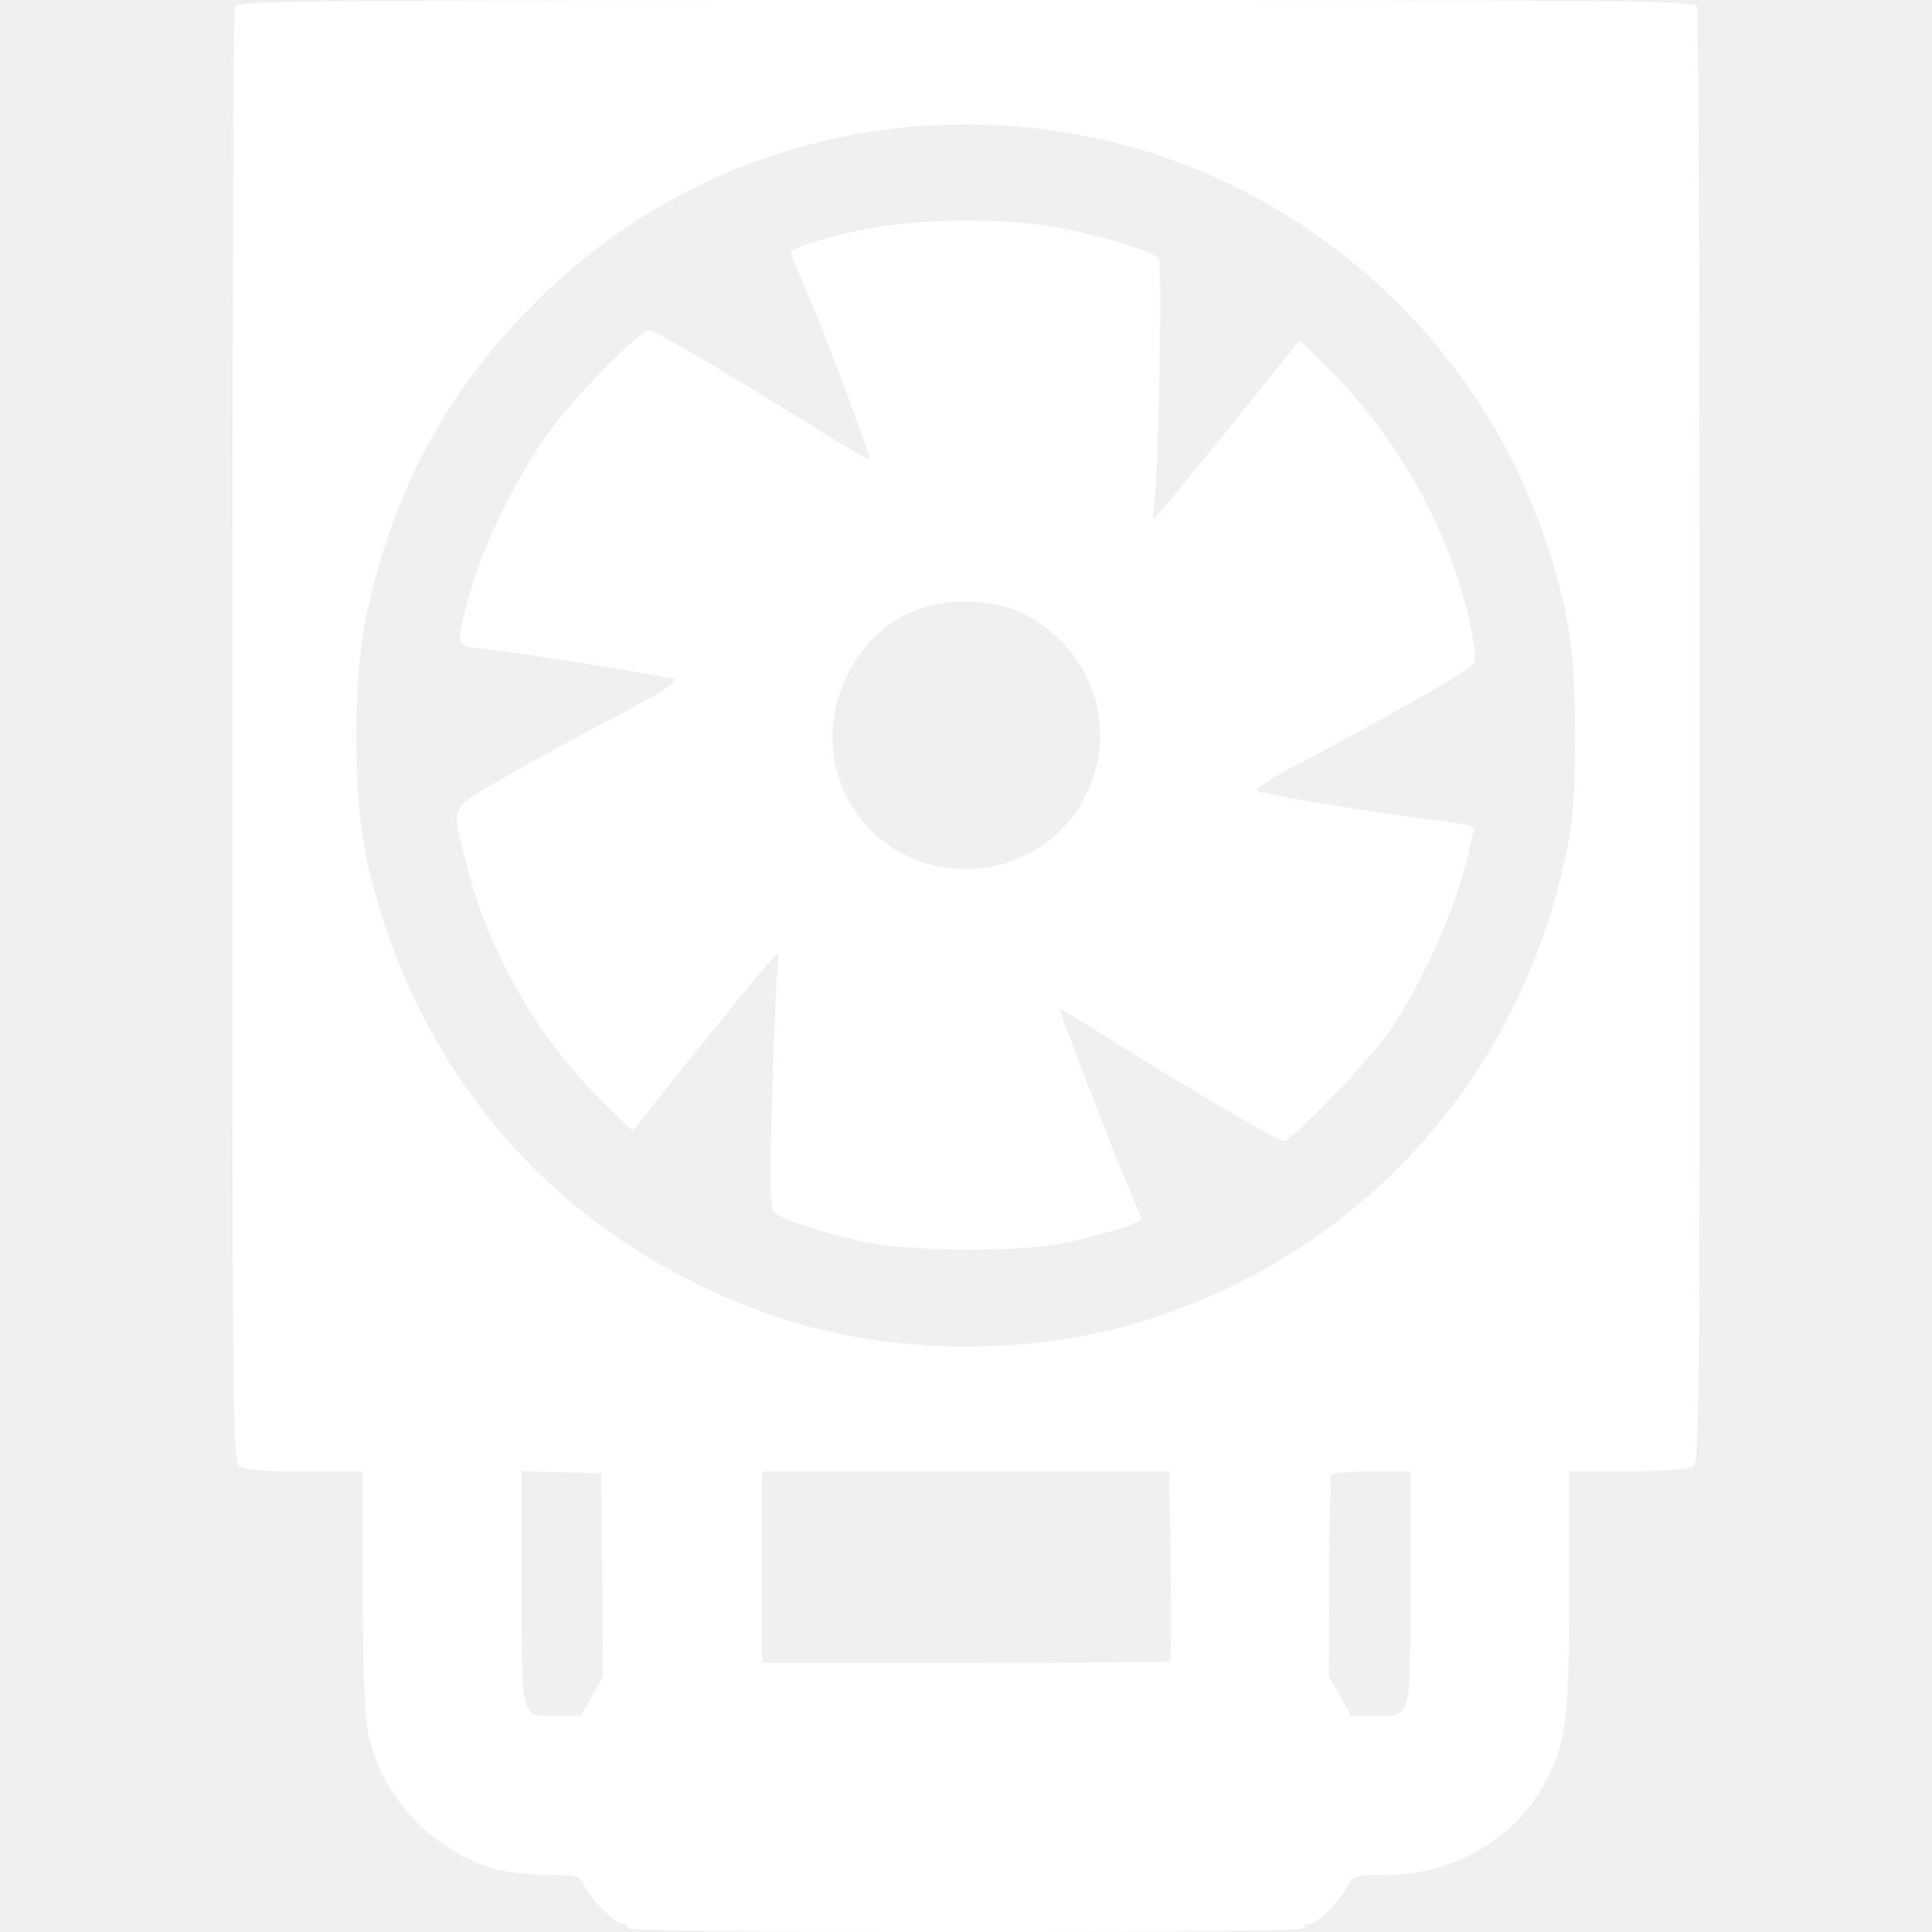
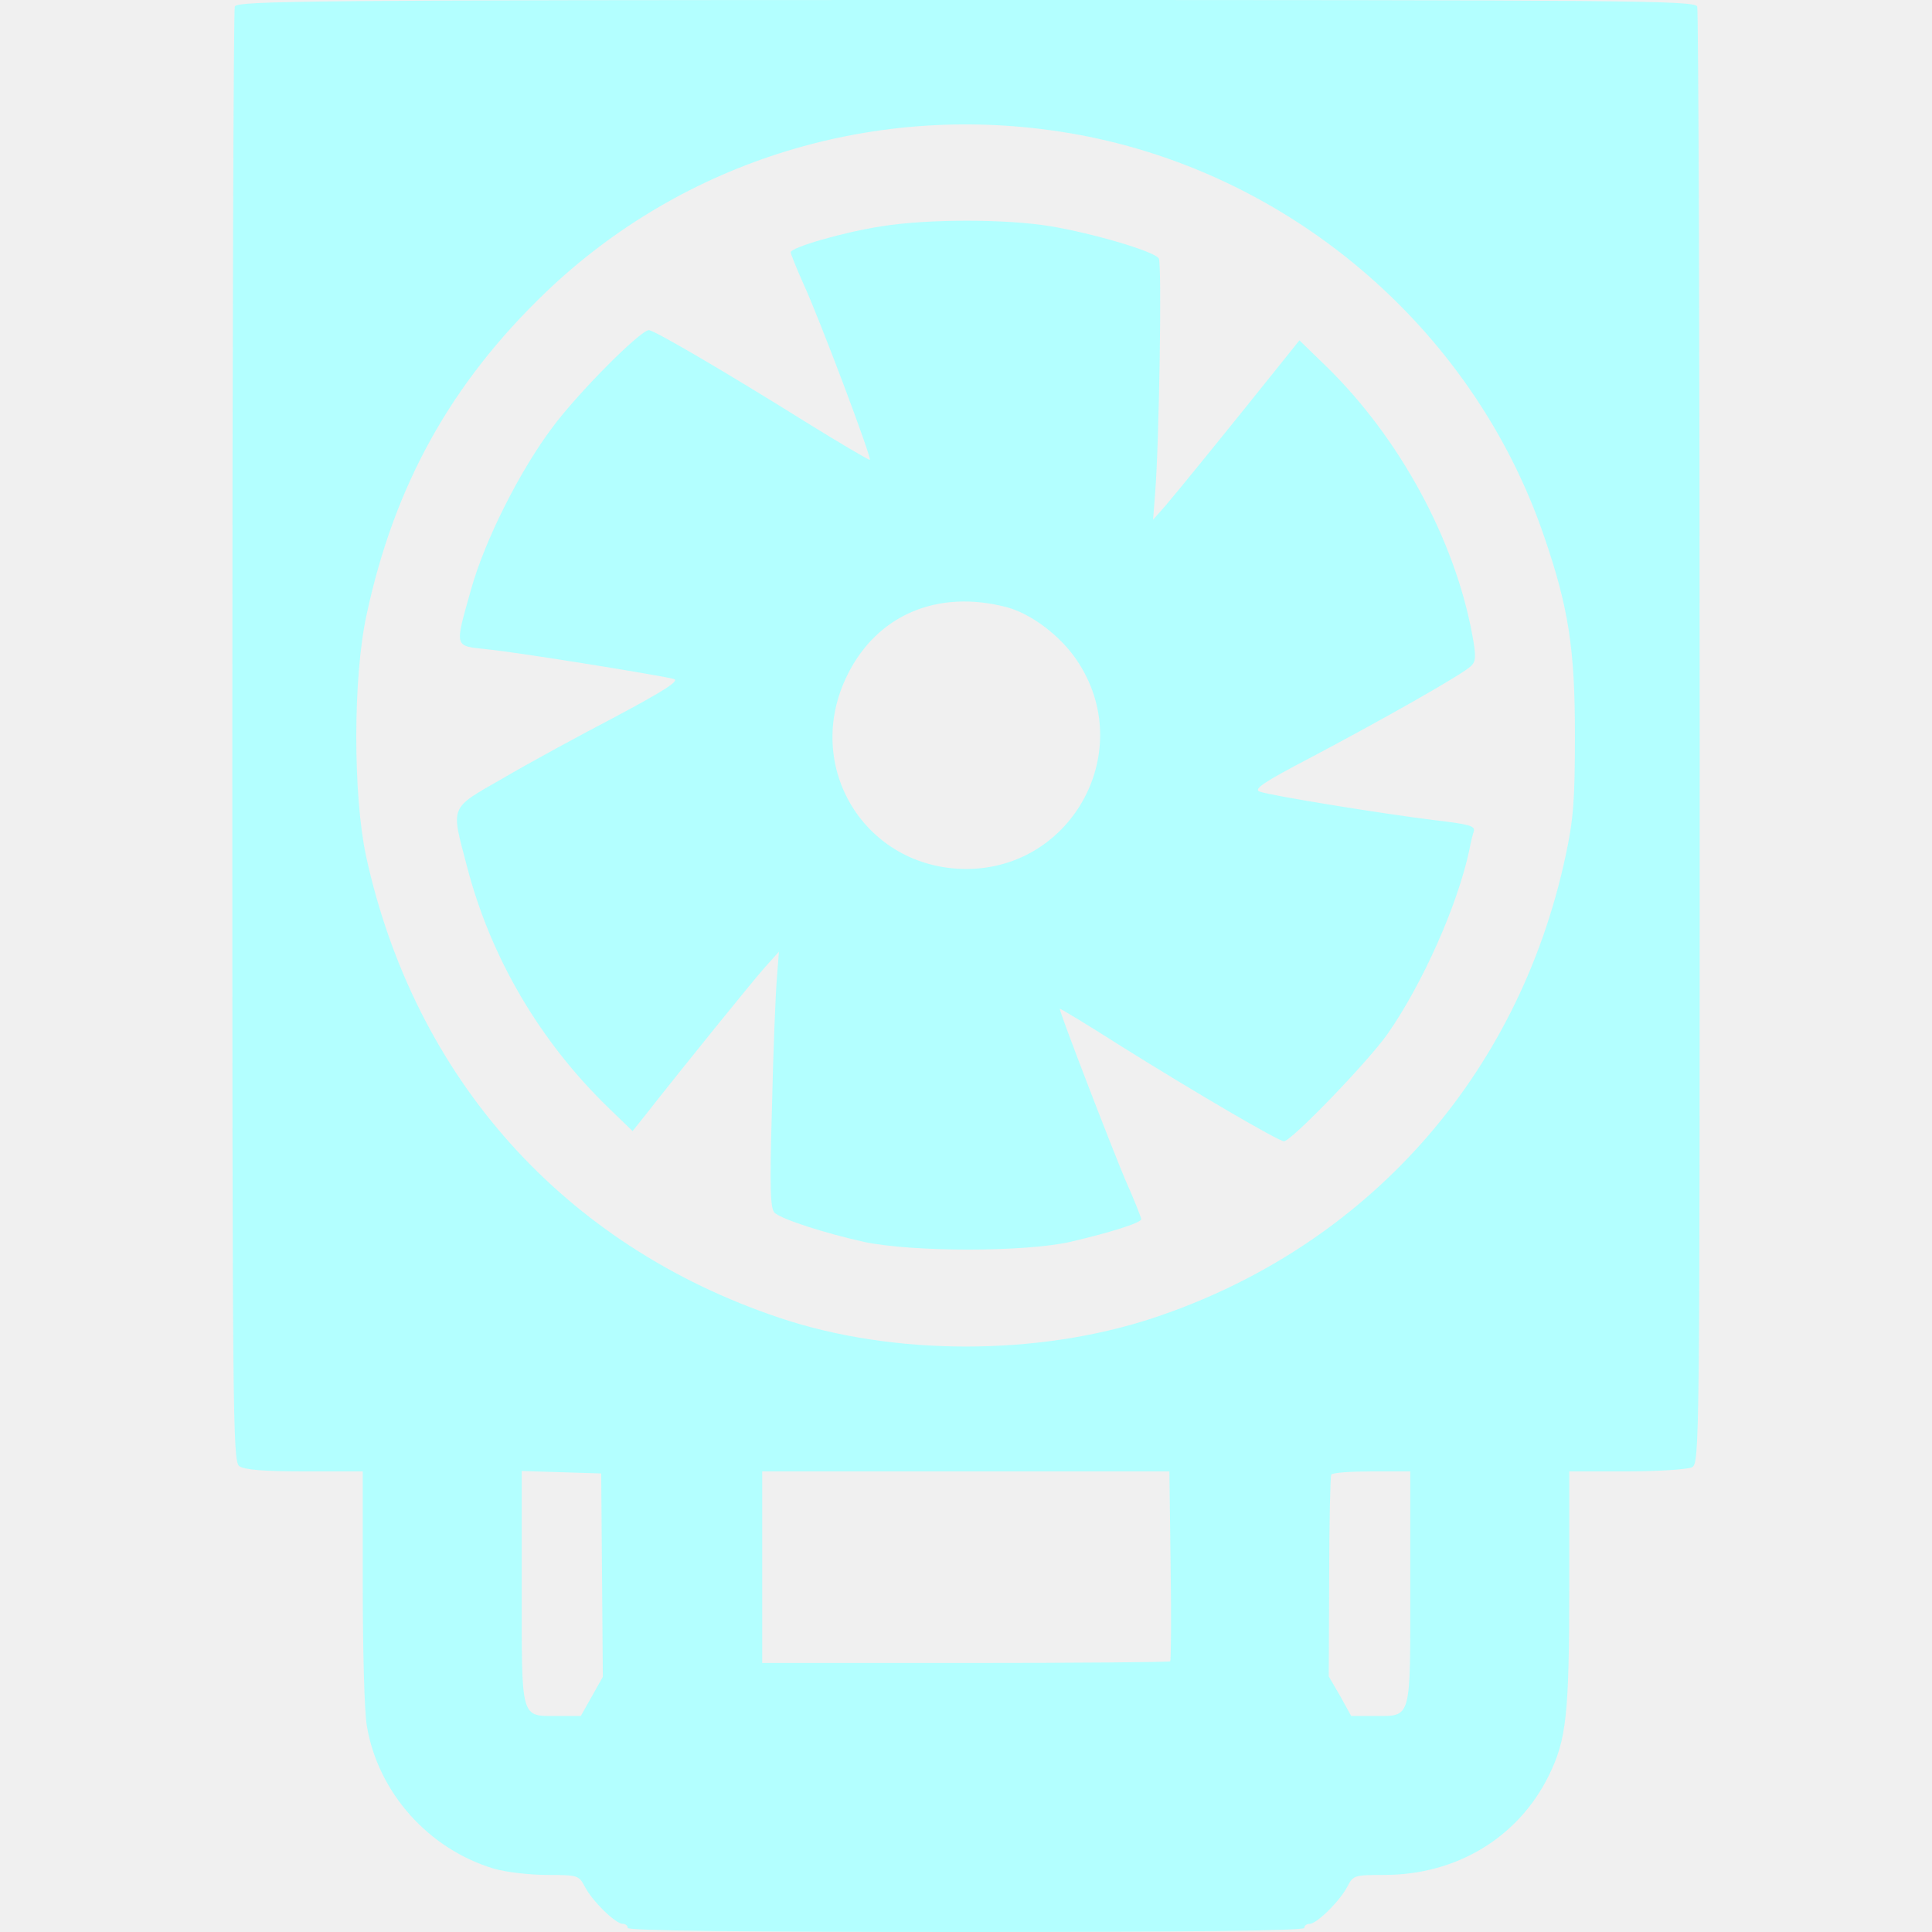
<svg xmlns="http://www.w3.org/2000/svg" version="1.0" width="474pt" height="474pt" viewBox="0 0 474 474" preserveAspectRatio="xMidYMid meet">
-   <g transform="translate(0,474) scale(0.1,-0.1)" fill="#ffffff" stroke="none">
+   <g transform="translate(0,474) scale(0.1,-0.1)" fill="#B3FFFF" stroke="none">
    <path d="M576 4724 c-3 -8 -6 -815 -6 -1792 0 -1663 1 -1778 17 -1789 12 -9 61 -13 160 -13 l143 0 0 -282 c0 -156 4 -309 10 -342 27 -163 151 -303 313 -351 28 -8 86 -15 129 -15 76 0 78 -1 93 -29 18 -35 75 -91 93 -91 6 0 12 -4 12 -10 0 -7 283 -10 830 -10 547 0 830 3 830 10 0 6 6 10 13 10 18 0 75 57 93 92 14 27 17 28 90 28 178 0 329 92 404 244 43 88 50 148 50 464 l0 282 141 0 c77 0 149 5 160 10 19 11 19 41 19 1790 0 978 -3 1785 -6 1794 -6 15 -173 16 -1794 16 -1614 0 -1788 -2 -1794 -16z m2044 -310 c537 -89 993 -476 1168 -989 61 -177 76 -279 76 -490 0 -159 -4 -207 -23 -295 -116 -542 -490 -961 -1013 -1134 -282 -93 -637 -93 -916 1 -528 177 -895 587 -1014 1133 -32 151 -32 437 1 590 68 319 207 569 439 792 340 326 813 470 1282 392z m-1143 -3538 l2 -250 -27 -48 -27 -48 -57 0 c-92 0 -88 -13 -88 316 l0 285 98 -3 97 -3 2 -249z m1395 23 c2 -127 1 -233 -1 -235 -2 -2 -229 -4 -503 -4 l-498 0 0 235 0 235 500 0 499 0 3 -231z m588 -53 c0 -329 4 -316 -88 -316 l-57 0 -27 49 -28 48 1 244 c0 134 3 247 5 251 3 5 48 8 100 8 l94 0 0 -284z" />
    <path d="M2164 4185 c-93 -14 -224 -52 -224 -64 0 -4 14 -39 31 -77 38 -82 168 -427 163 -432 -1 -2 -74 41 -161 95 -189 118 -368 223 -381 223 -21 0 -175 -155 -237 -239 -79 -105 -165 -275 -199 -396 -41 -146 -43 -139 39 -148 81 -8 431 -65 459 -73 13 -5 -27 -30 -145 -93 -90 -47 -215 -115 -276 -151 -131 -75 -127 -65 -88 -213 58 -226 180 -433 350 -597 l57 -55 24 30 c114 145 270 337 299 370 l36 40 -5 -65 c-3 -36 -9 -178 -12 -315 -6 -207 -4 -252 7 -261 21 -17 125 -50 219 -71 120 -25 393 -25 505 0 99 23 175 47 175 56 0 3 -17 47 -39 96 -33 78 -161 410 -161 420 0 2 68 -39 151 -92 184 -115 386 -233 399 -233 18 0 206 195 254 263 86 123 172 316 201 452 3 17 8 37 11 46 3 13 -13 17 -98 27 -123 15 -401 60 -428 70 -15 6 12 24 123 82 178 94 378 207 396 226 12 11 13 24 3 77 -43 234 -179 483 -357 657 l-67 65 -28 -35 c-148 -185 -275 -341 -300 -370 l-31 -35 5 65 c10 122 17 565 9 576 -12 18 -164 62 -266 79 -109 18 -300 18 -413 0z m307 -935 c59 -16 131 -70 171 -130 148 -219 -9 -512 -272 -512 -248 1 -402 252 -291 476 73 148 222 211 392 166z" />
  </g>
</svg>
